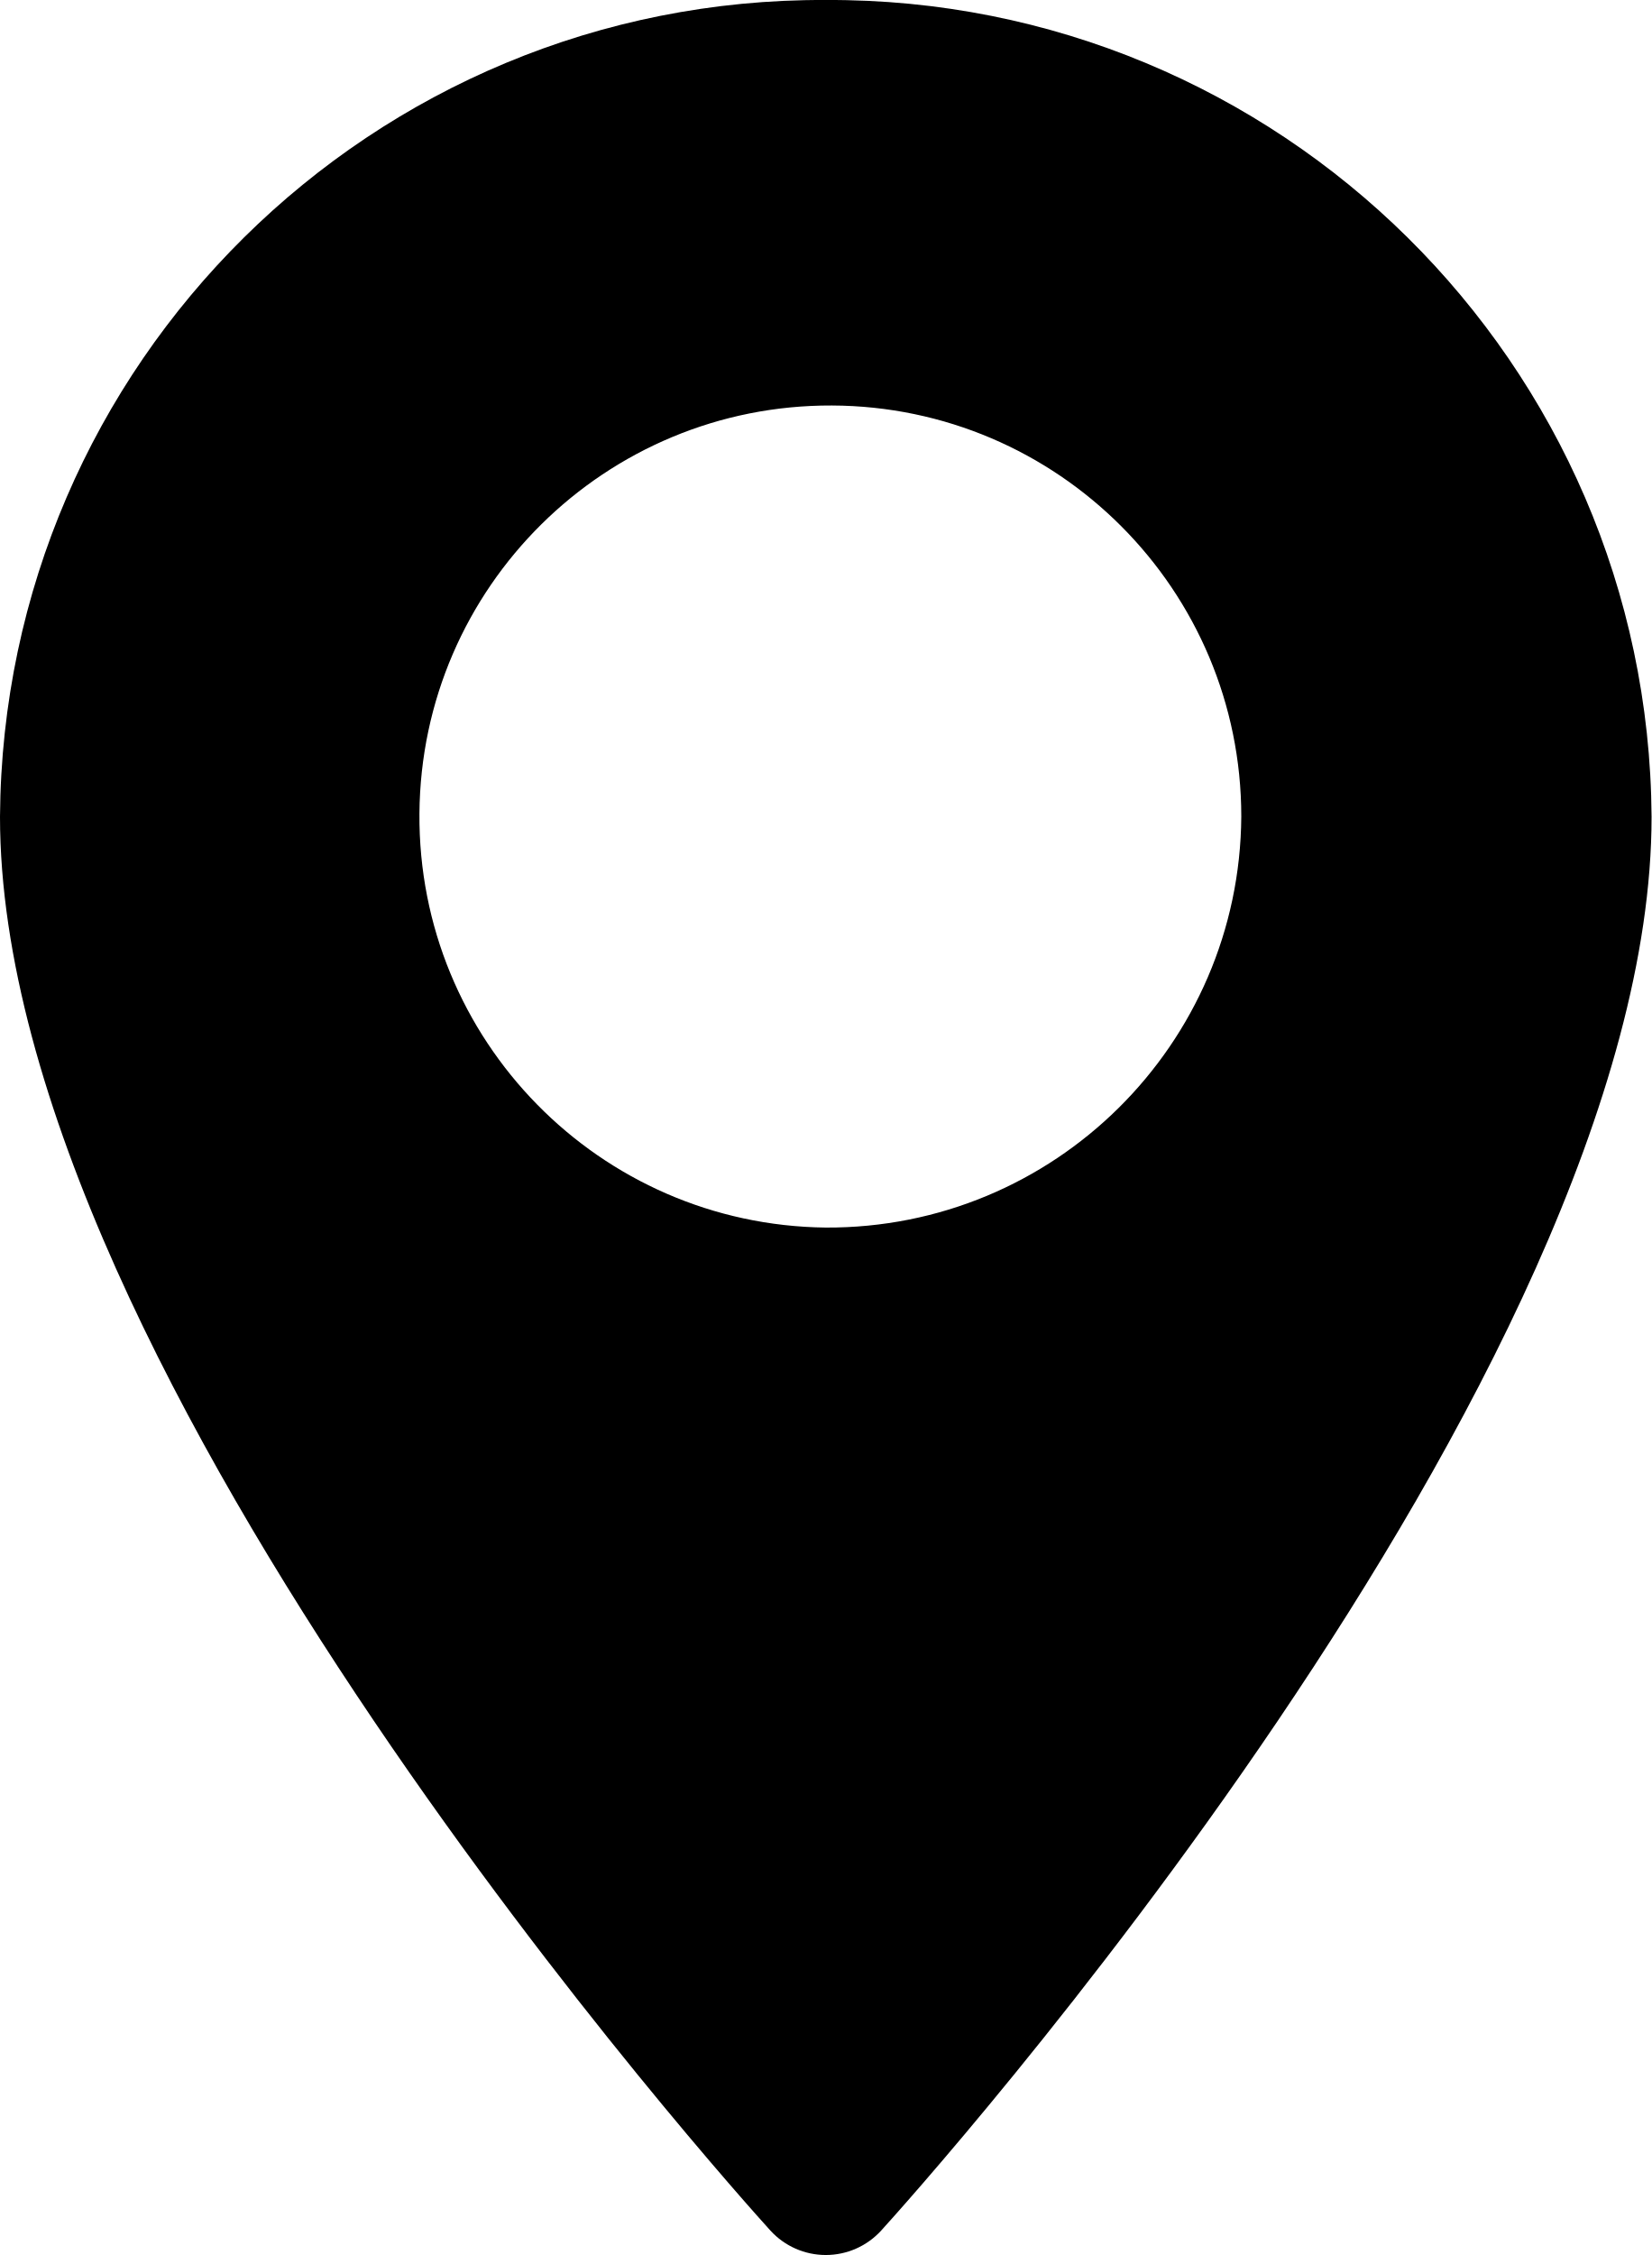
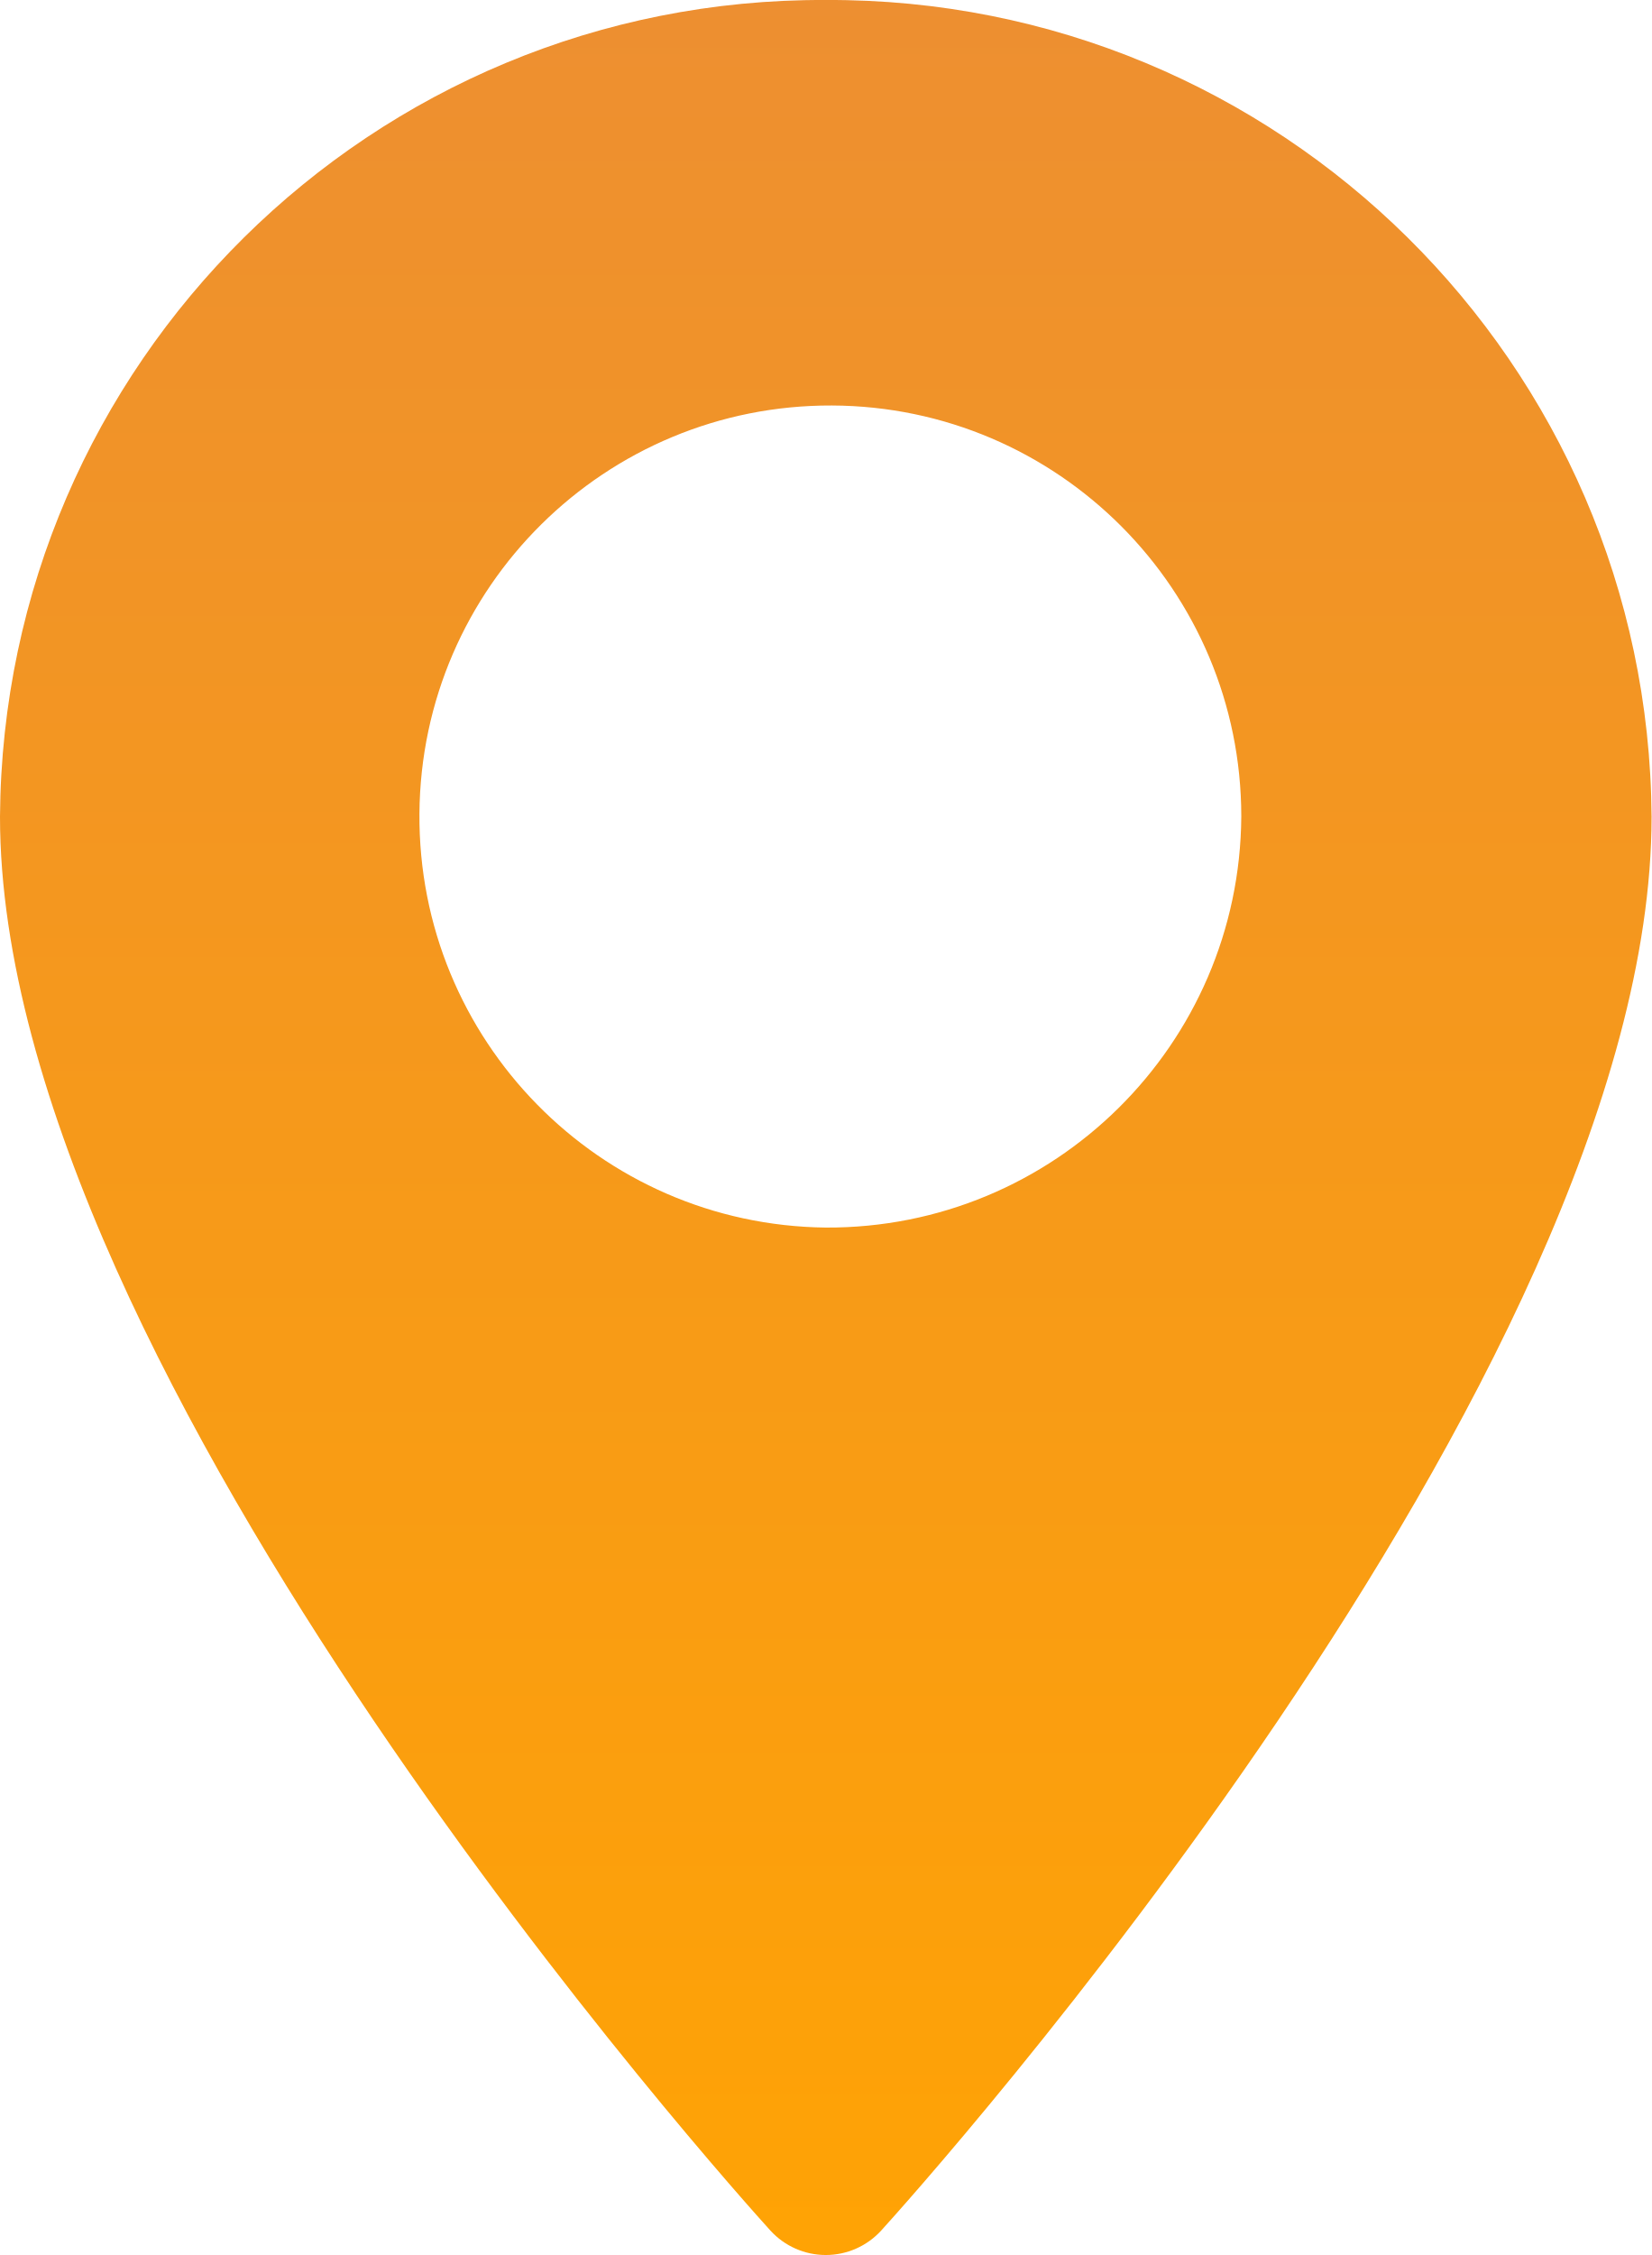
<svg xmlns="http://www.w3.org/2000/svg" id="prefix__pin" width="18.087" height="24.687" viewBox="0 0 18.087 24.687">
  <defs>
    <linearGradient id="prefix__linear-gradient" x1=".5" x2=".5" y2="1" gradientUnits="objectBoundingBox">
      <stop offset="0" stop-color="#ed8f31" />
      <stop offset="1" stop-color="#ffa304" />
    </linearGradient>
    <style>
            .prefix__cls-1{fill:url(#prefix__linear-gradient)}
        </style>
  </defs>
  <g id="prefix__Group_61" data-name="Group 61">
-     <path id="prefix__Path_188" d="M79.616 0a9 9 0 0 0-9.043 8.941c0 6.118 8.093 15.1 8.437 15.479a.821.821 0 0 0 1.212 0c.345-.379 8.437-9.361 8.437-15.479A9 9 0 0 0 79.616 0zm0 13.439a4.5 4.5 0 1 1 4.55-4.5 4.529 4.529 0 0 1-4.55 4.5z" data-name="Path 188" transform="translate(-70.573)" />
+     <path id="prefix__Path_188" d="M79.616 0a9 9 0 0 0-9.043 8.941c0 6.118 8.093 15.1 8.437 15.479a.821.821 0 0 0 1.212 0c.345-.379 8.437-9.361 8.437-15.479A9 9 0 0 0 79.616 0zm0 13.439a4.5 4.5 0 1 1 4.55-4.5 4.529 4.529 0 0 1-4.55 4.5z" data-name="Path 188" class="prefix__cls-1" transform="translate(-70.573)" />
  </g>
</svg>
